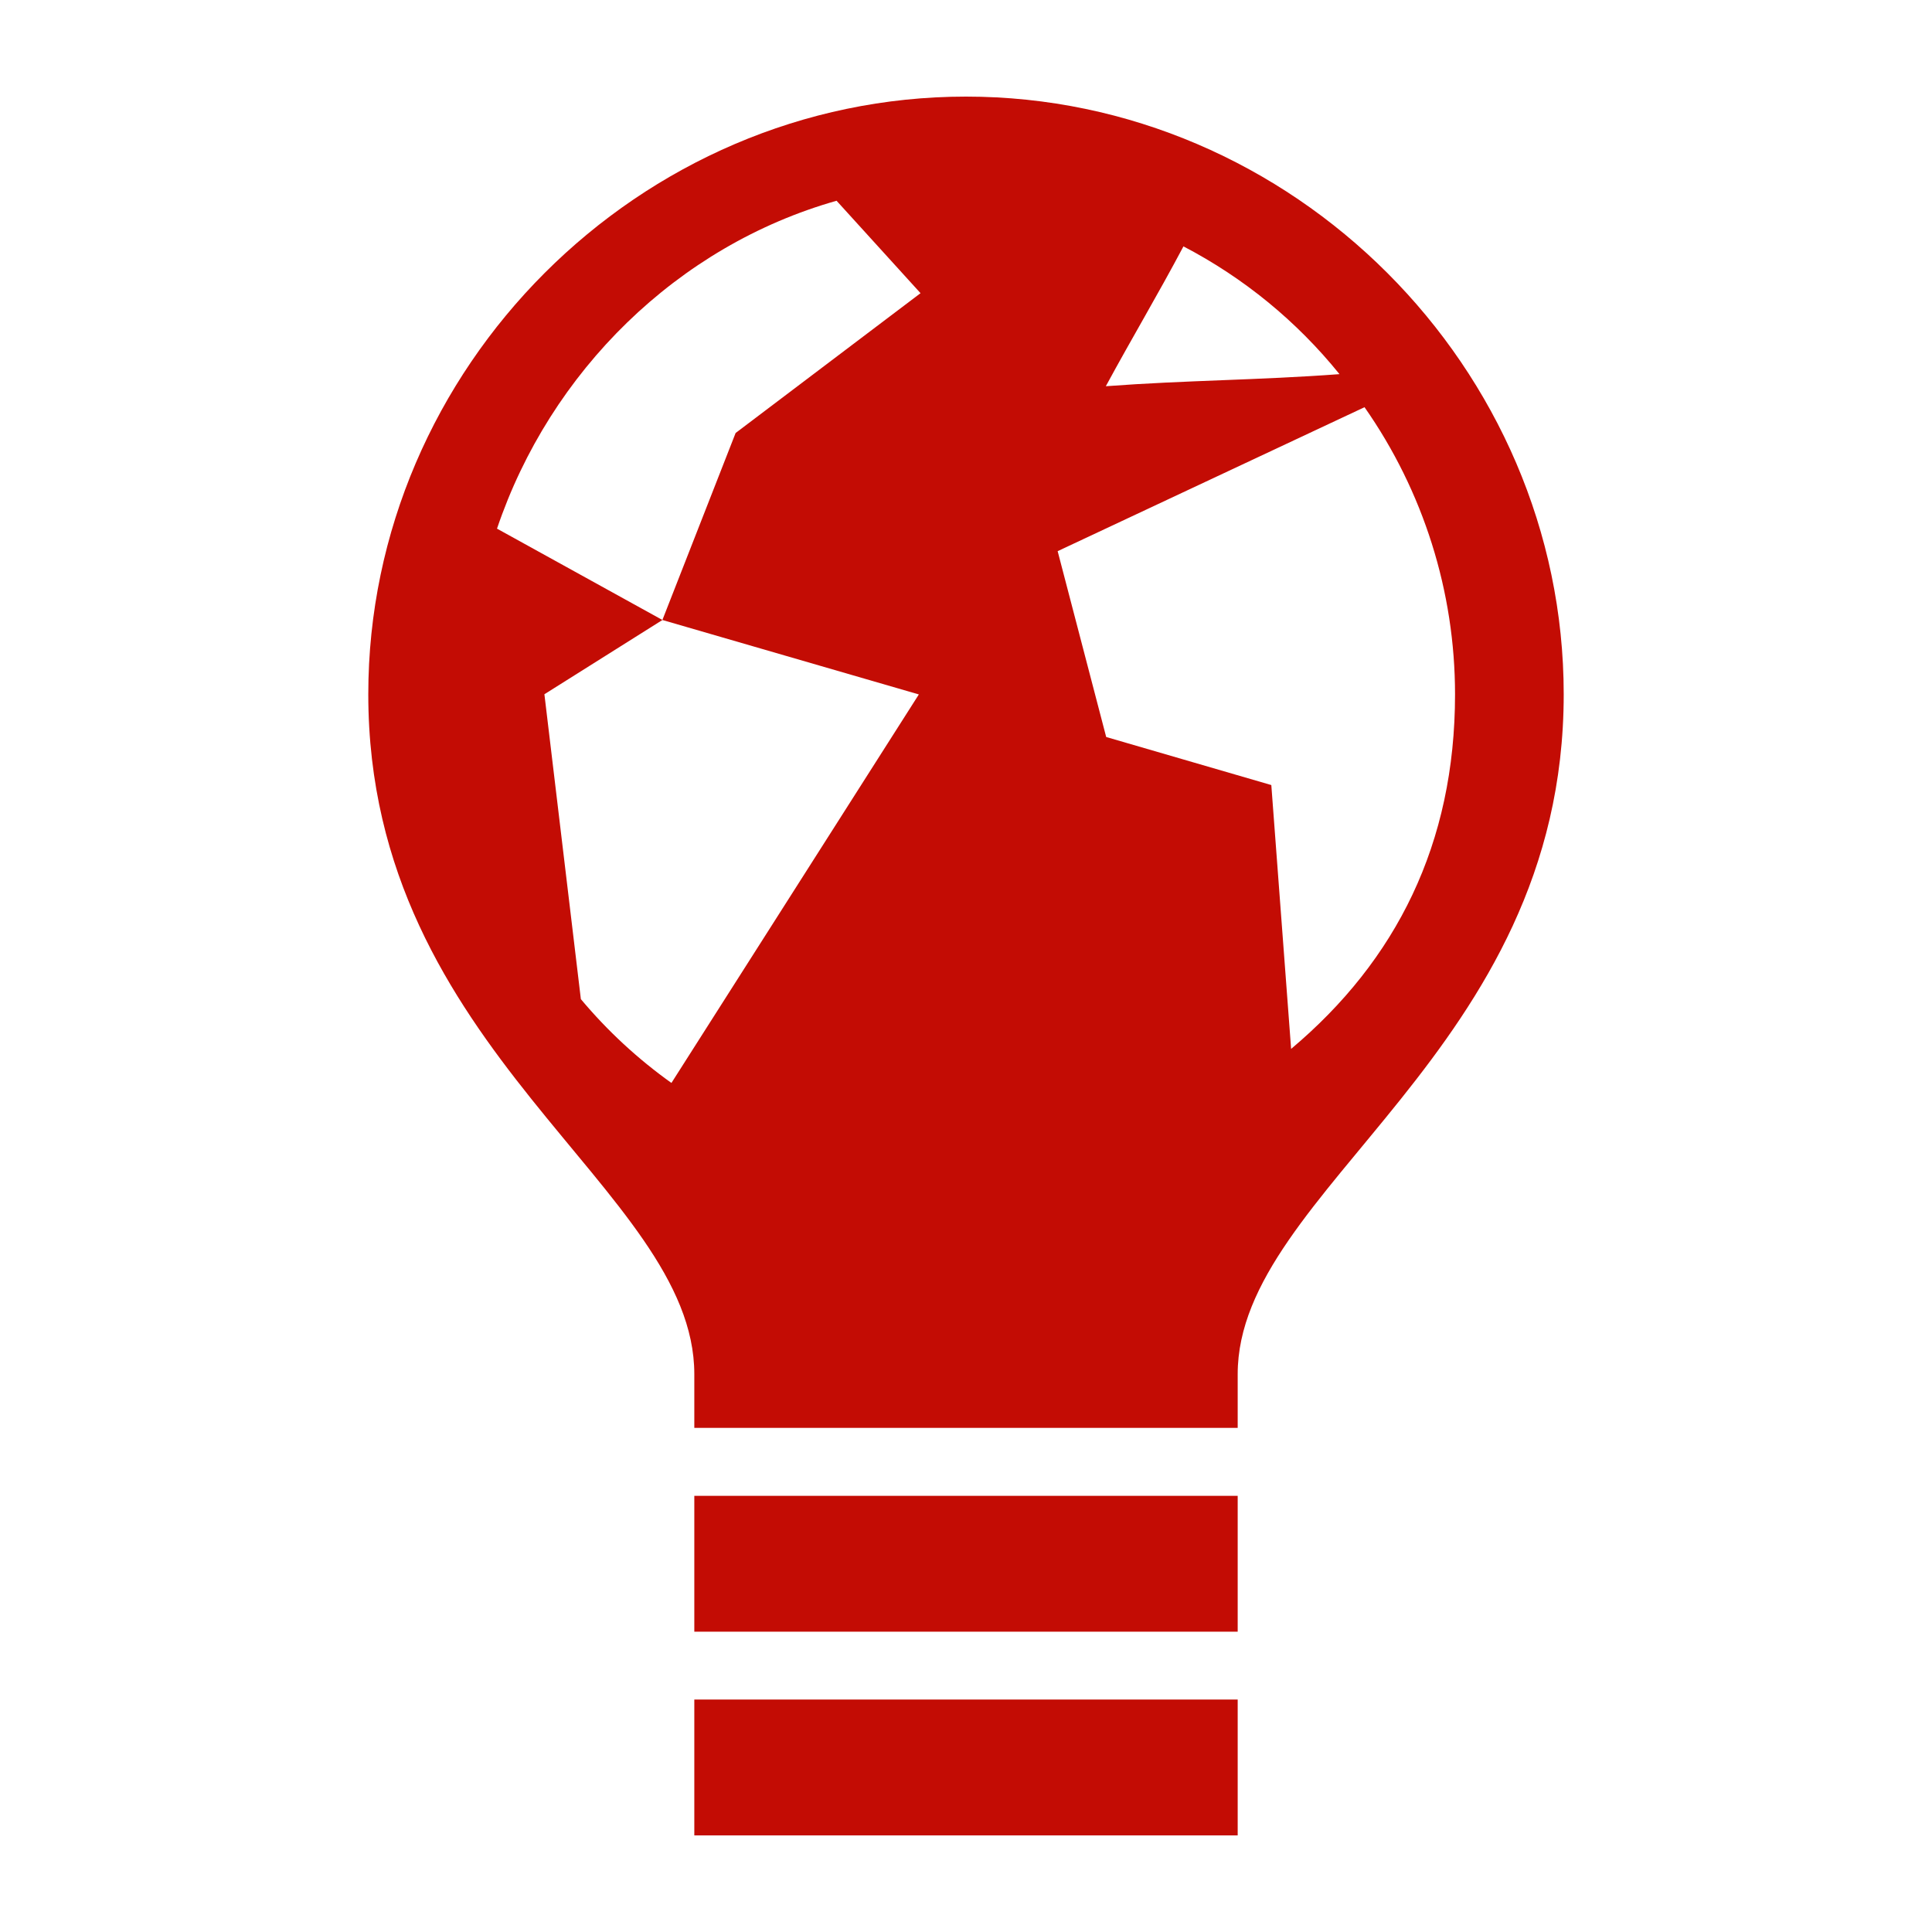
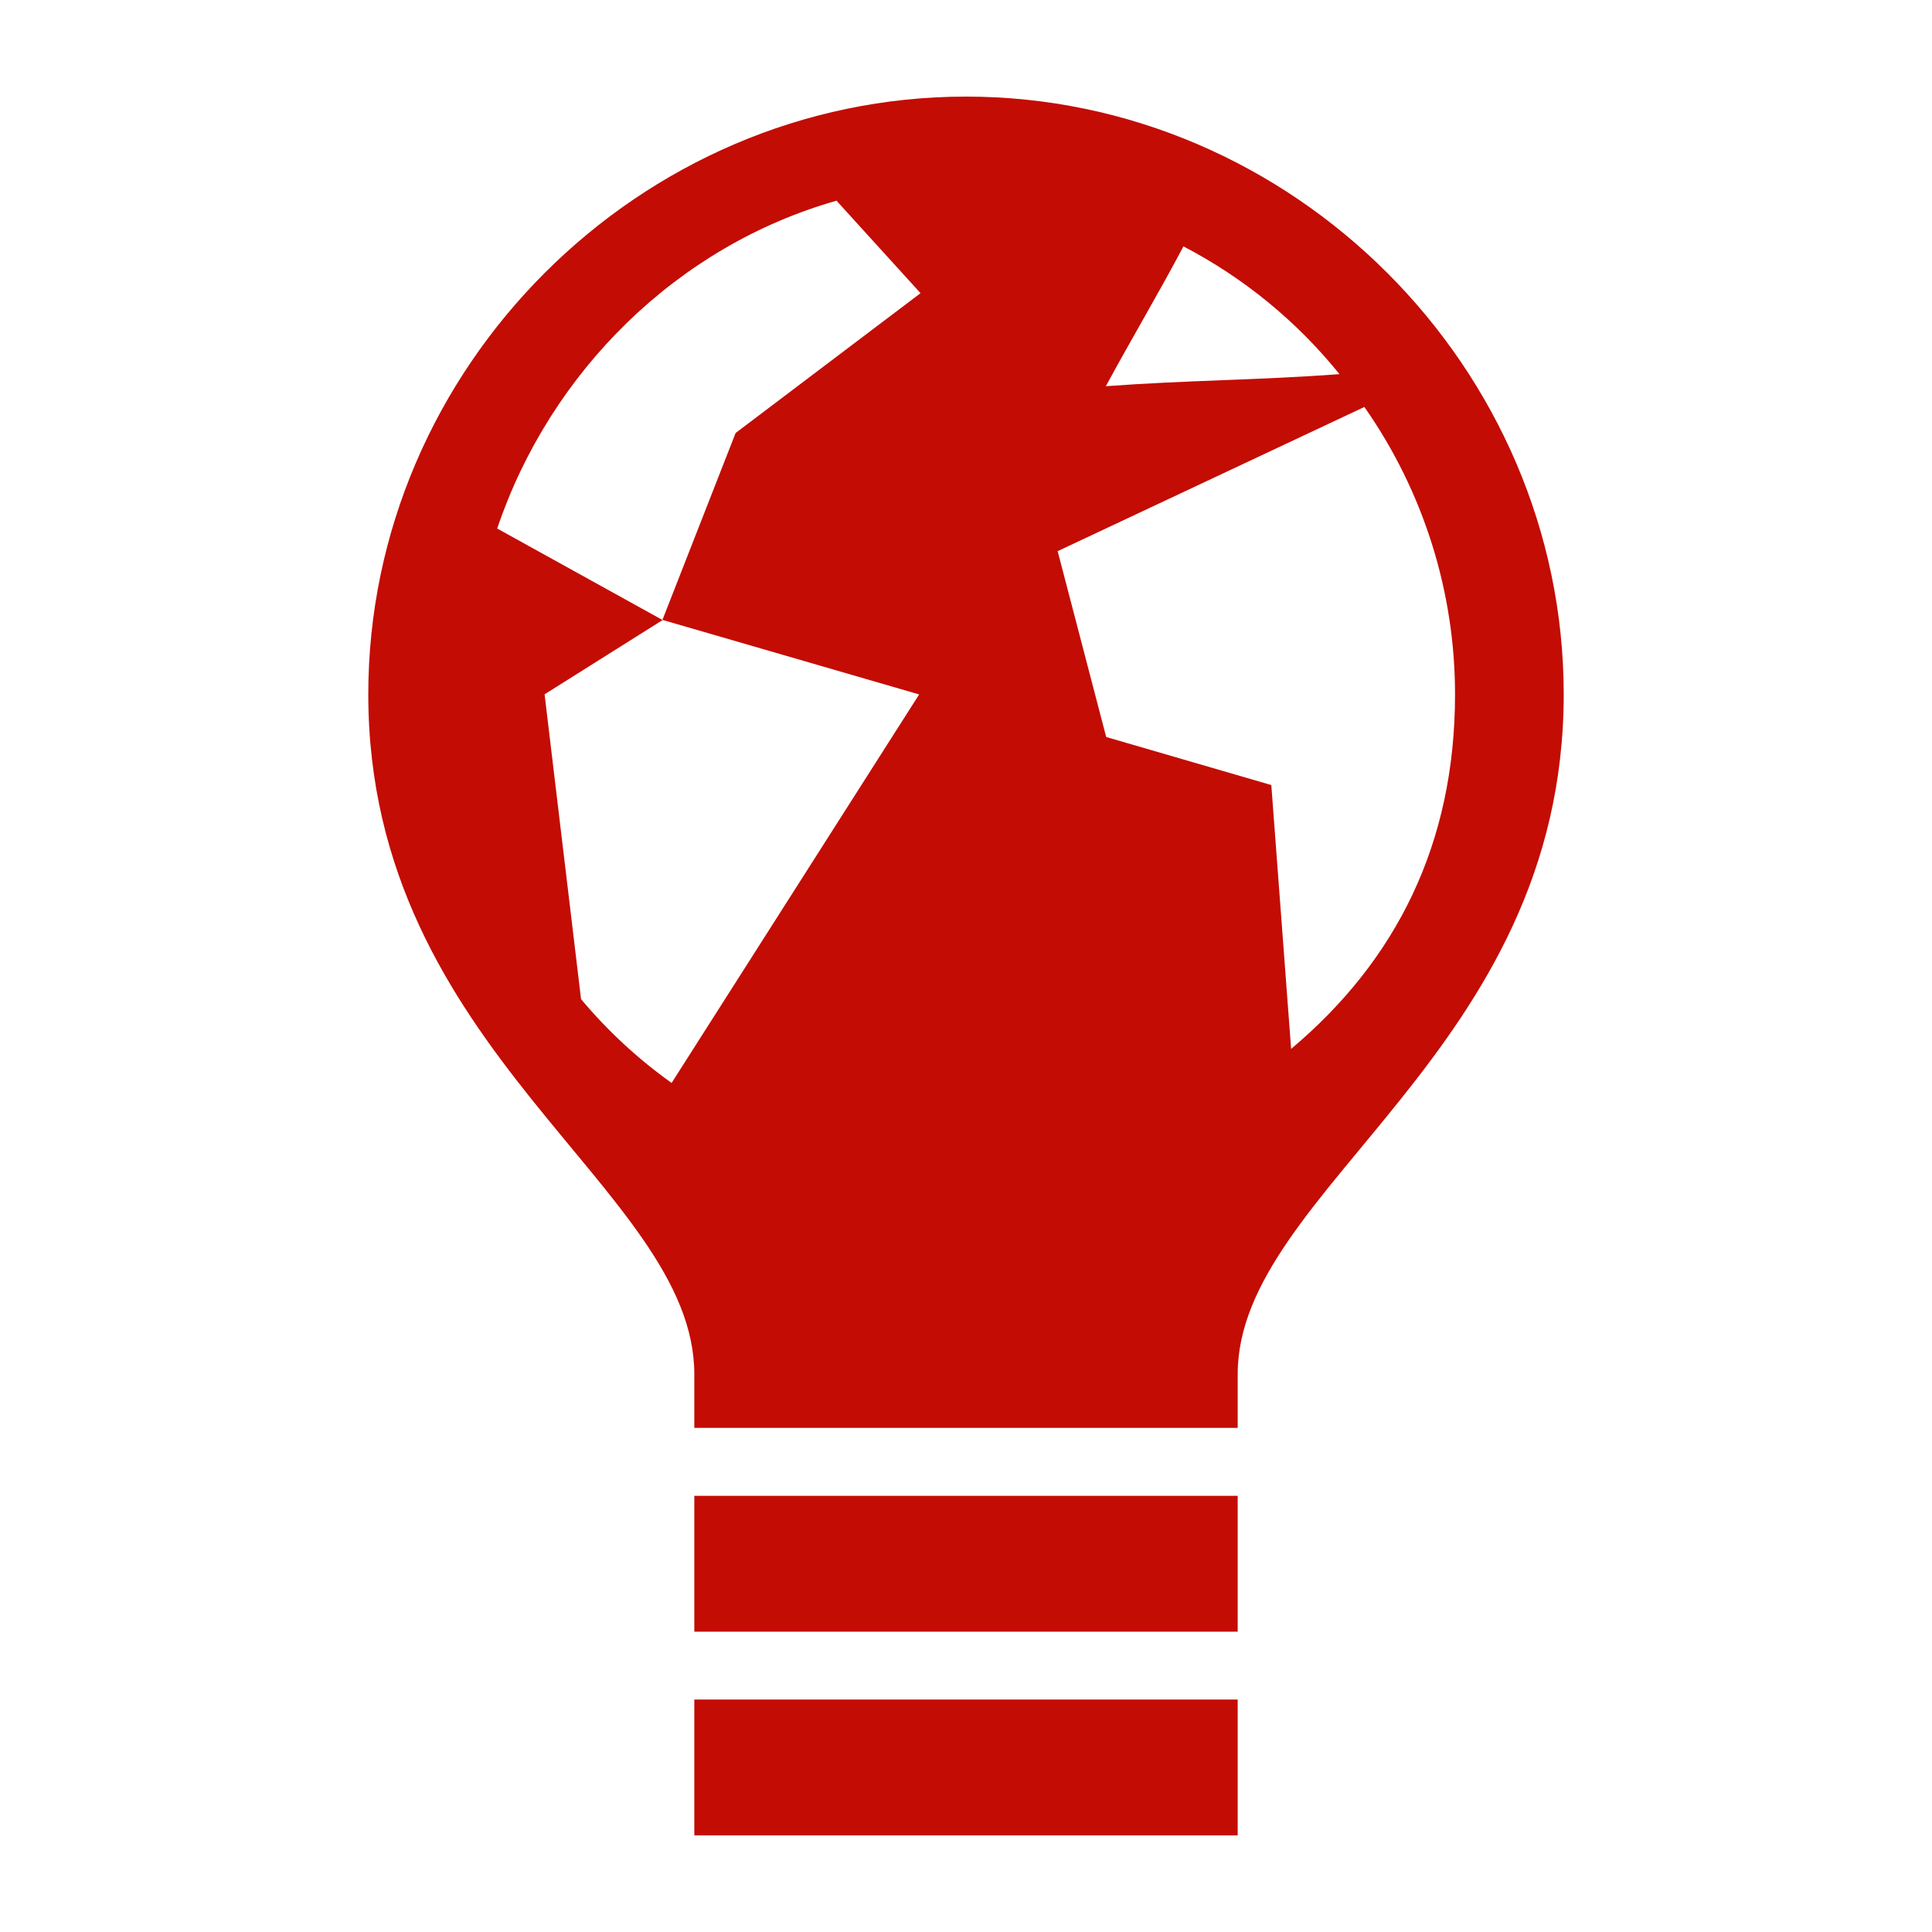
<svg xmlns="http://www.w3.org/2000/svg" viewBox="0 0 32 32" height="32" width="32">
-   <path d="M16 1.6c-5.41 0-9.9 4.49-9.9 9.9 0 5.937 5.4 8.18 5.4 11.26v.89h9v-.89c0-3.067 5.4-5.323 5.4-11.26 0-5.41-4.49-9.9-9.9-9.9zm-2.143 1.726l1.39 1.53-3.063 2.316-1.213 3.098h.004l4.244 1.232-4.098 6.435a8.07 8.07 0 0 1-1.5-1.388l-.604-5.05 1.955-1.23-2.74-1.513c.88-2.605 2.99-4.686 5.628-5.432zm5.743.754a8.177 8.177 0 0 1 2.586 2.117c-1.337.1-2.534.1-3.87.2.44-.812.858-1.51 1.284-2.313V4.08zm3.002 2.666A8.294 8.294 0 0 1 24.1 11.5c0 2.477-.975 4.41-2.715 5.873l-.328-4.37-2.735-.796-.804-3.078 5.084-2.385zM11.5 24.776h9v2.25h-9zm0 3.374h9v2.25h-9z" fill="#c30c04" />
+   <path d="M16 1.6c-5.41 0-9.9 4.49-9.9 9.9 0 5.937 5.4 8.18 5.4 11.26v.89h9v-.89c0-3.067 5.4-5.323 5.4-11.26 0-5.41-4.49-9.9-9.9-9.9zm-2.143 1.726l1.39 1.53-3.063 2.316-1.213 3.098h.01l4.243 1.232-4.1 6.435a8.07 8.07 0 0 1-1.5-1.388L9.02 11.5l1.955-1.23-2.74-1.516c.88-2.605 2.99-4.686 5.628-5.432zm5.743.754a8.177 8.177 0 0 1 2.586 2.117c-1.337.1-2.534.1-3.87.2.44-.812.858-1.51 1.284-2.313V4.08zm3.002 2.666A8.294 8.294 0 0 1 24.1 11.5c0 2.477-.975 4.41-2.715 5.873l-.328-4.37-2.735-.796-.804-3.078 5.084-2.39zM11.5 24.776h9v2.25h-9zm0 3.374h9v2.25h-9z" fill="#c30c04" />
</svg>
